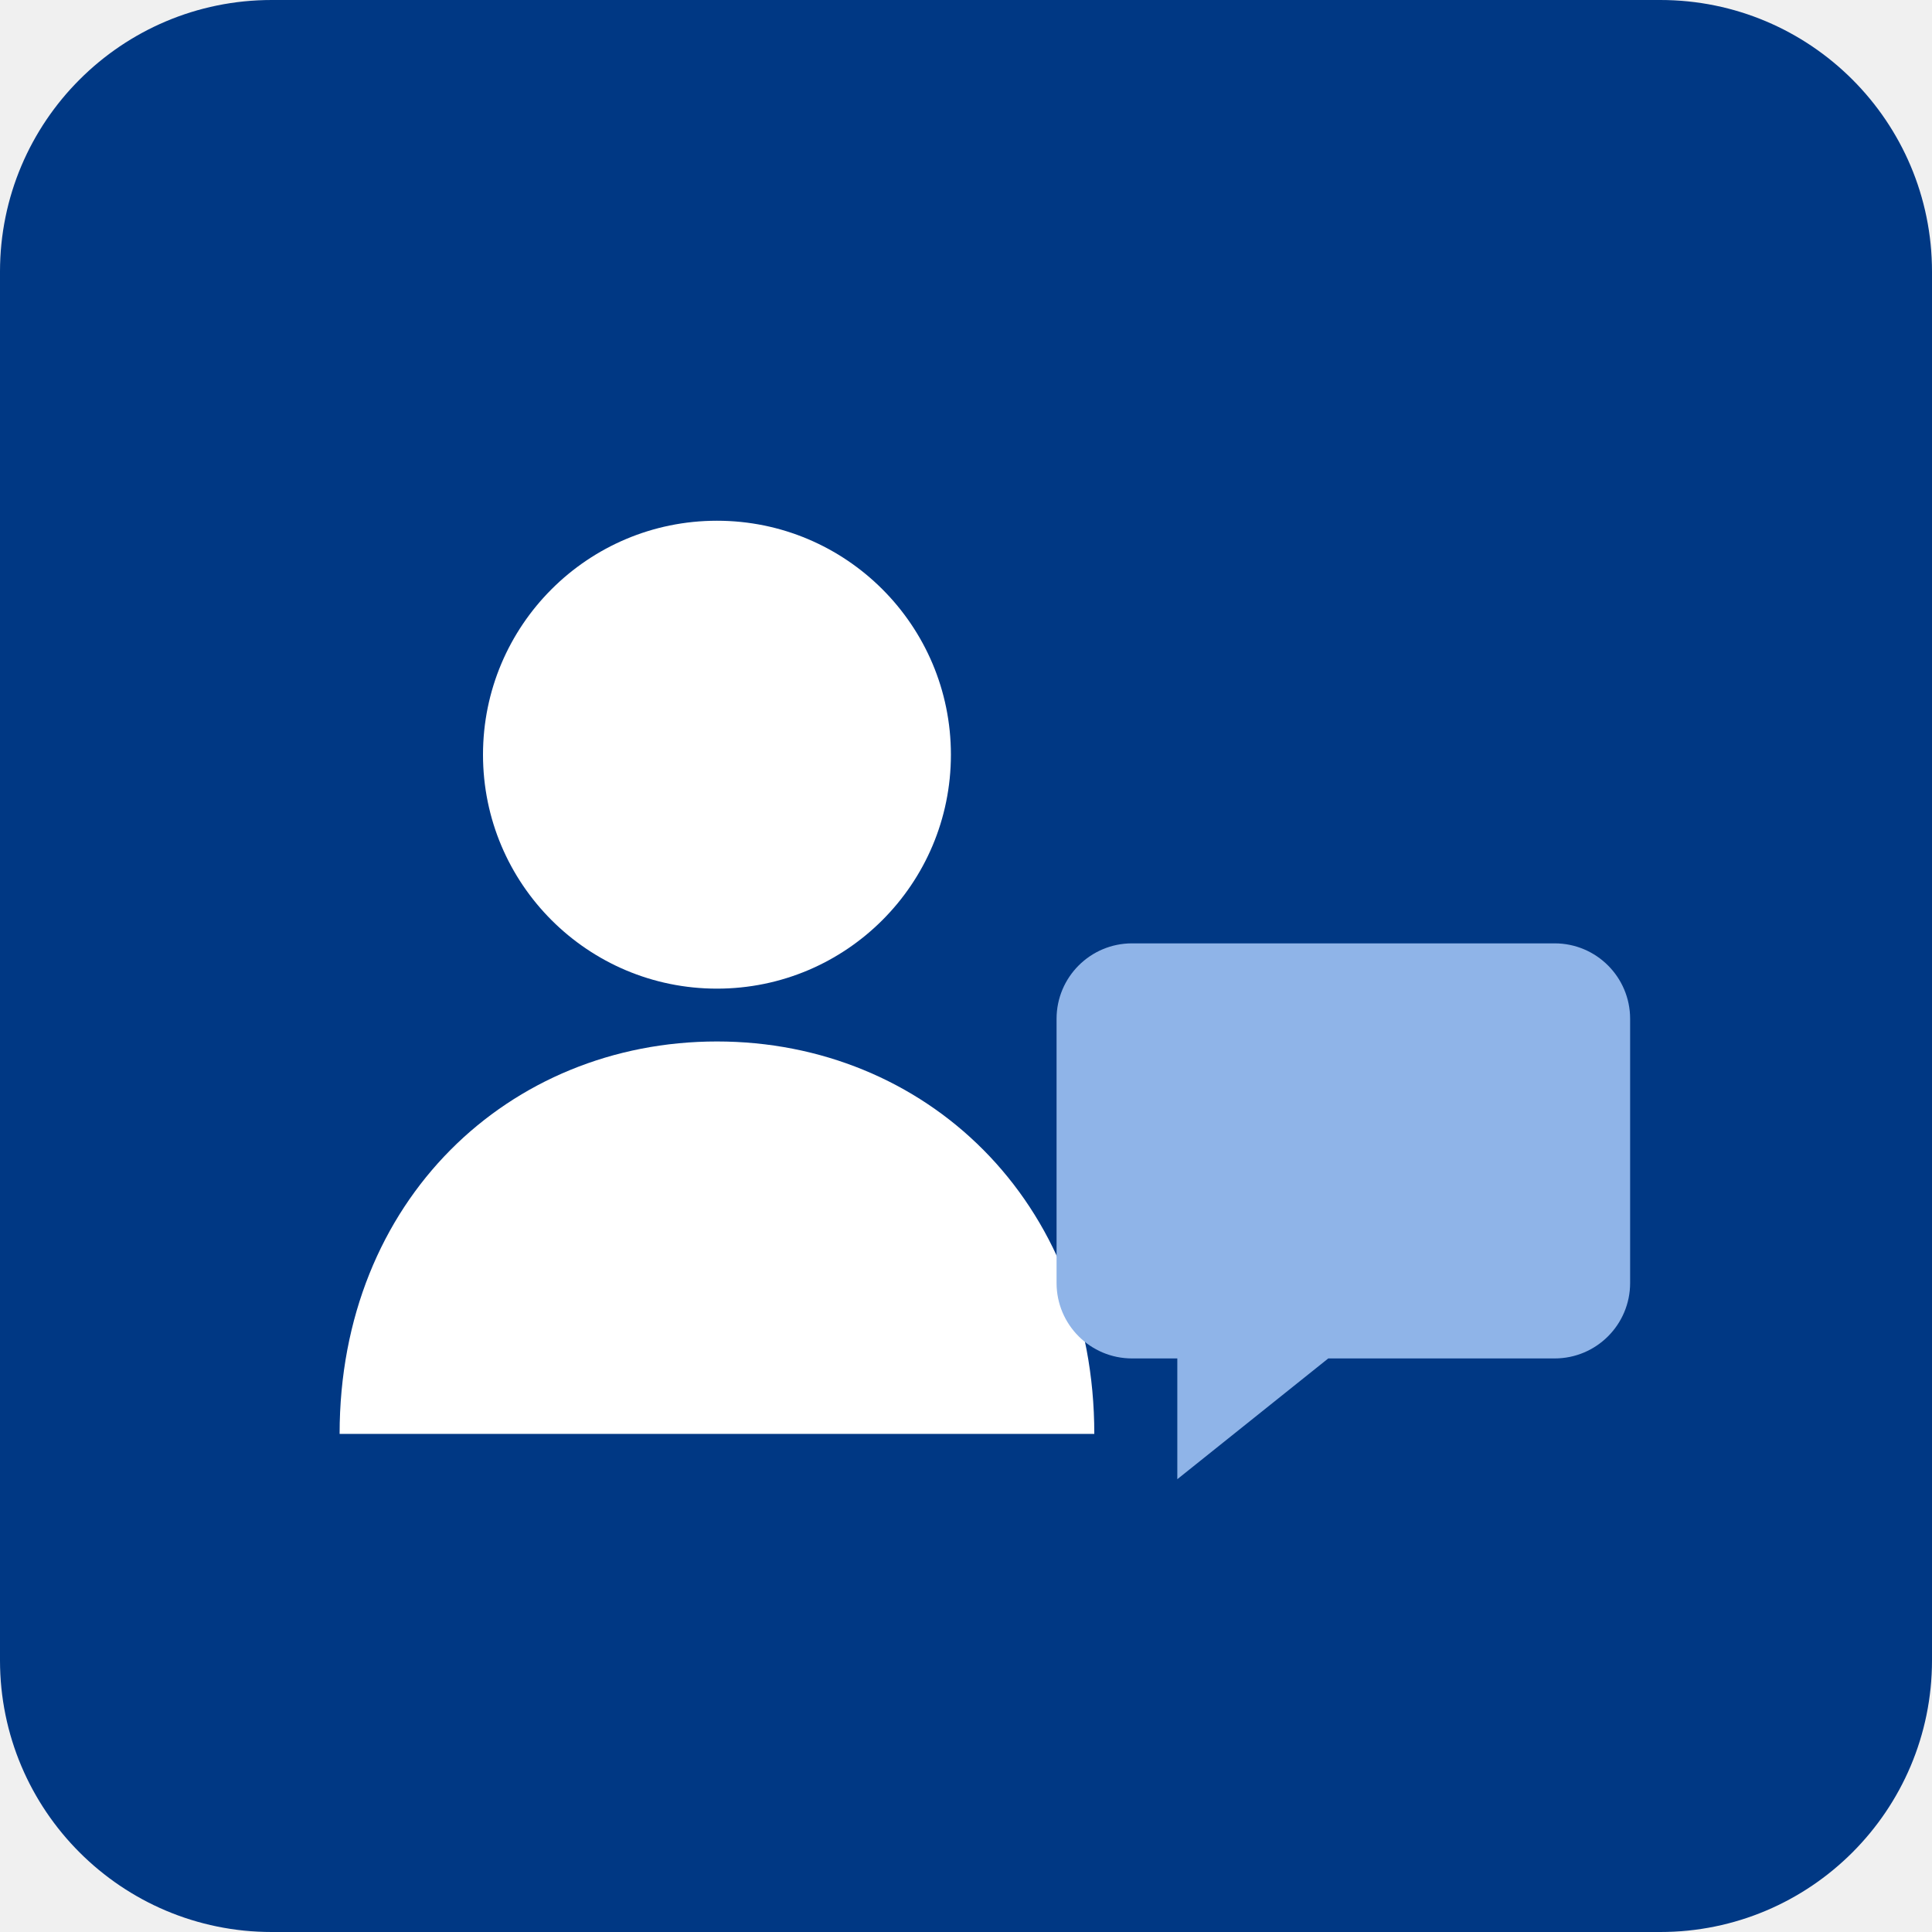
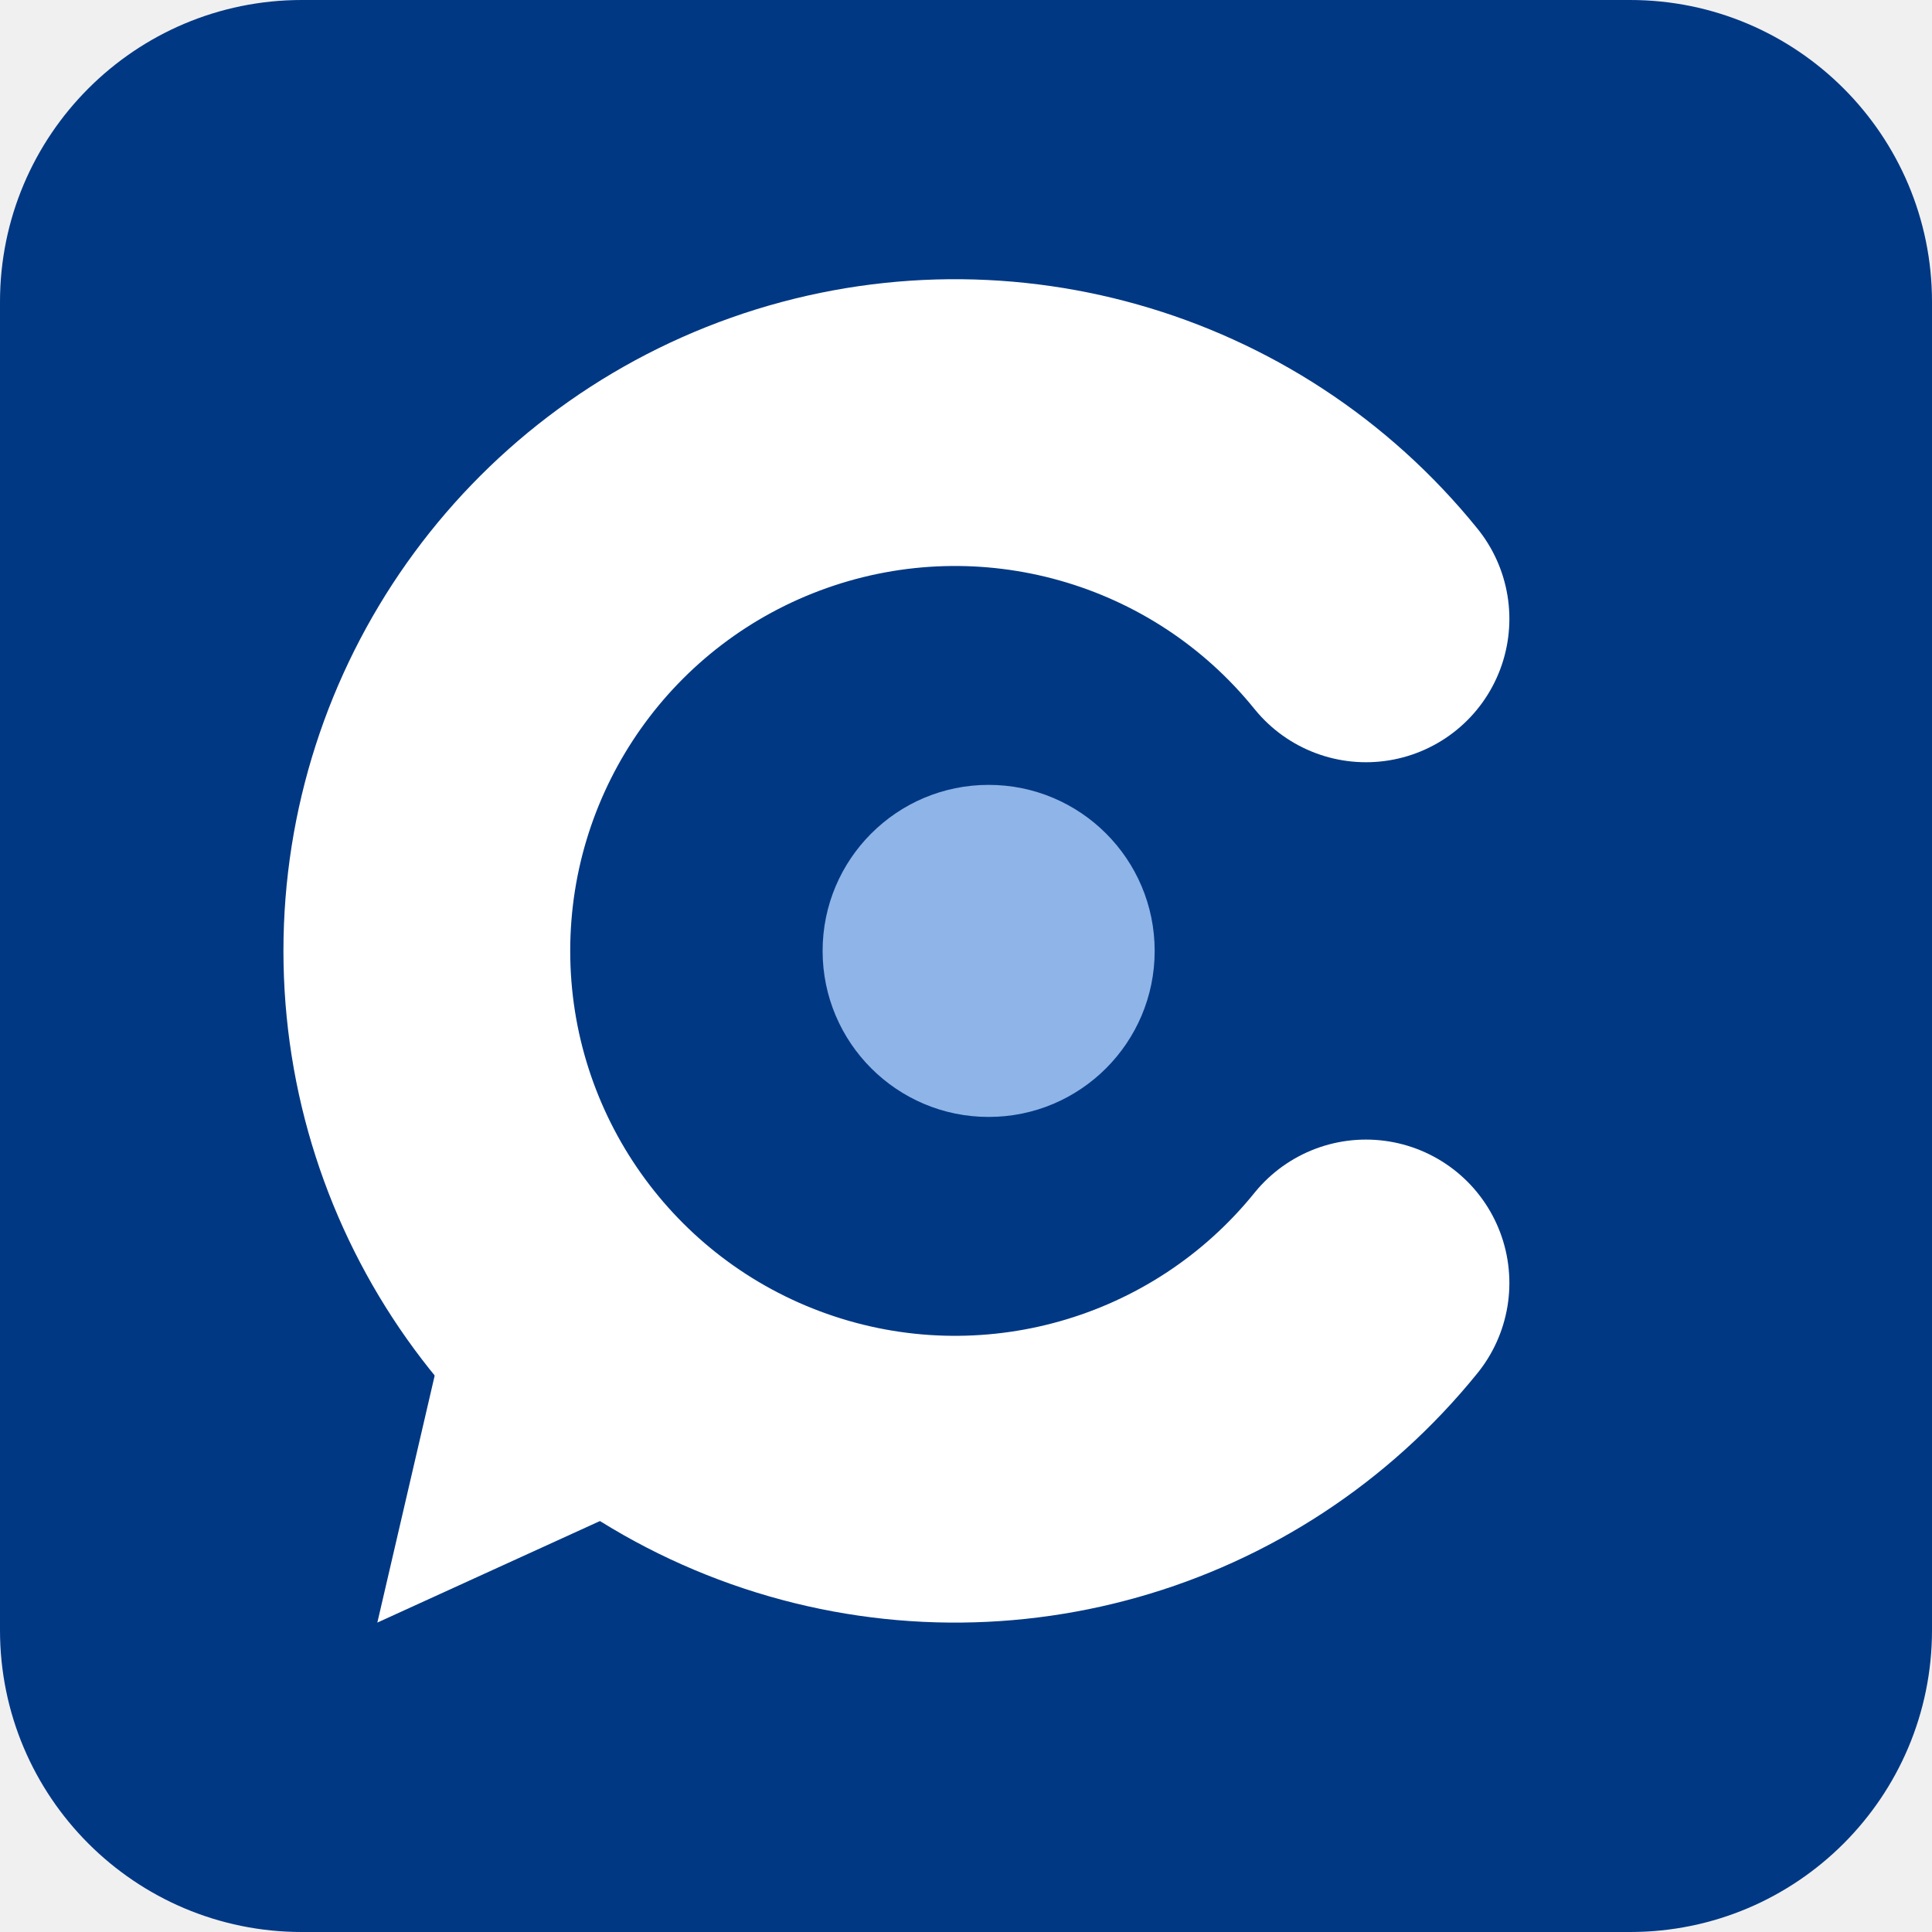
<svg xmlns="http://www.w3.org/2000/svg" viewBox="0 0 512 512">
-   <rect width="512" height="512" rx="72" fill="#003884" />
-   <circle cx="190" cy="200" r="62" fill="#fff" />
-   <path d="M90 380c0-62 45-104 100-104s100 42 100 104z" fill="#fff" />
-   <path d="M300 250h112a20 20 0 0 1 20 20v70a20 20 0 0 1-20 20h-60l-40 32v-32h-12a20 20 0 0 1-20-20v-70a20 20 0 0 1 20-20z" fill="#8fb4e8" />
+   <rect width="512" height="512" rx="80" fill="#003884" />
+   <path d="M362 164A140 140 0 1 0 362 340" fill="none" stroke="#fff" stroke-width="76" stroke-linecap="round" />
+   <path d="M126 318 L100 430 L214 378 Z" fill="#fff" />
+   <circle cx="262" cy="252" r="44" fill="#8fb4e8" />
</svg>
